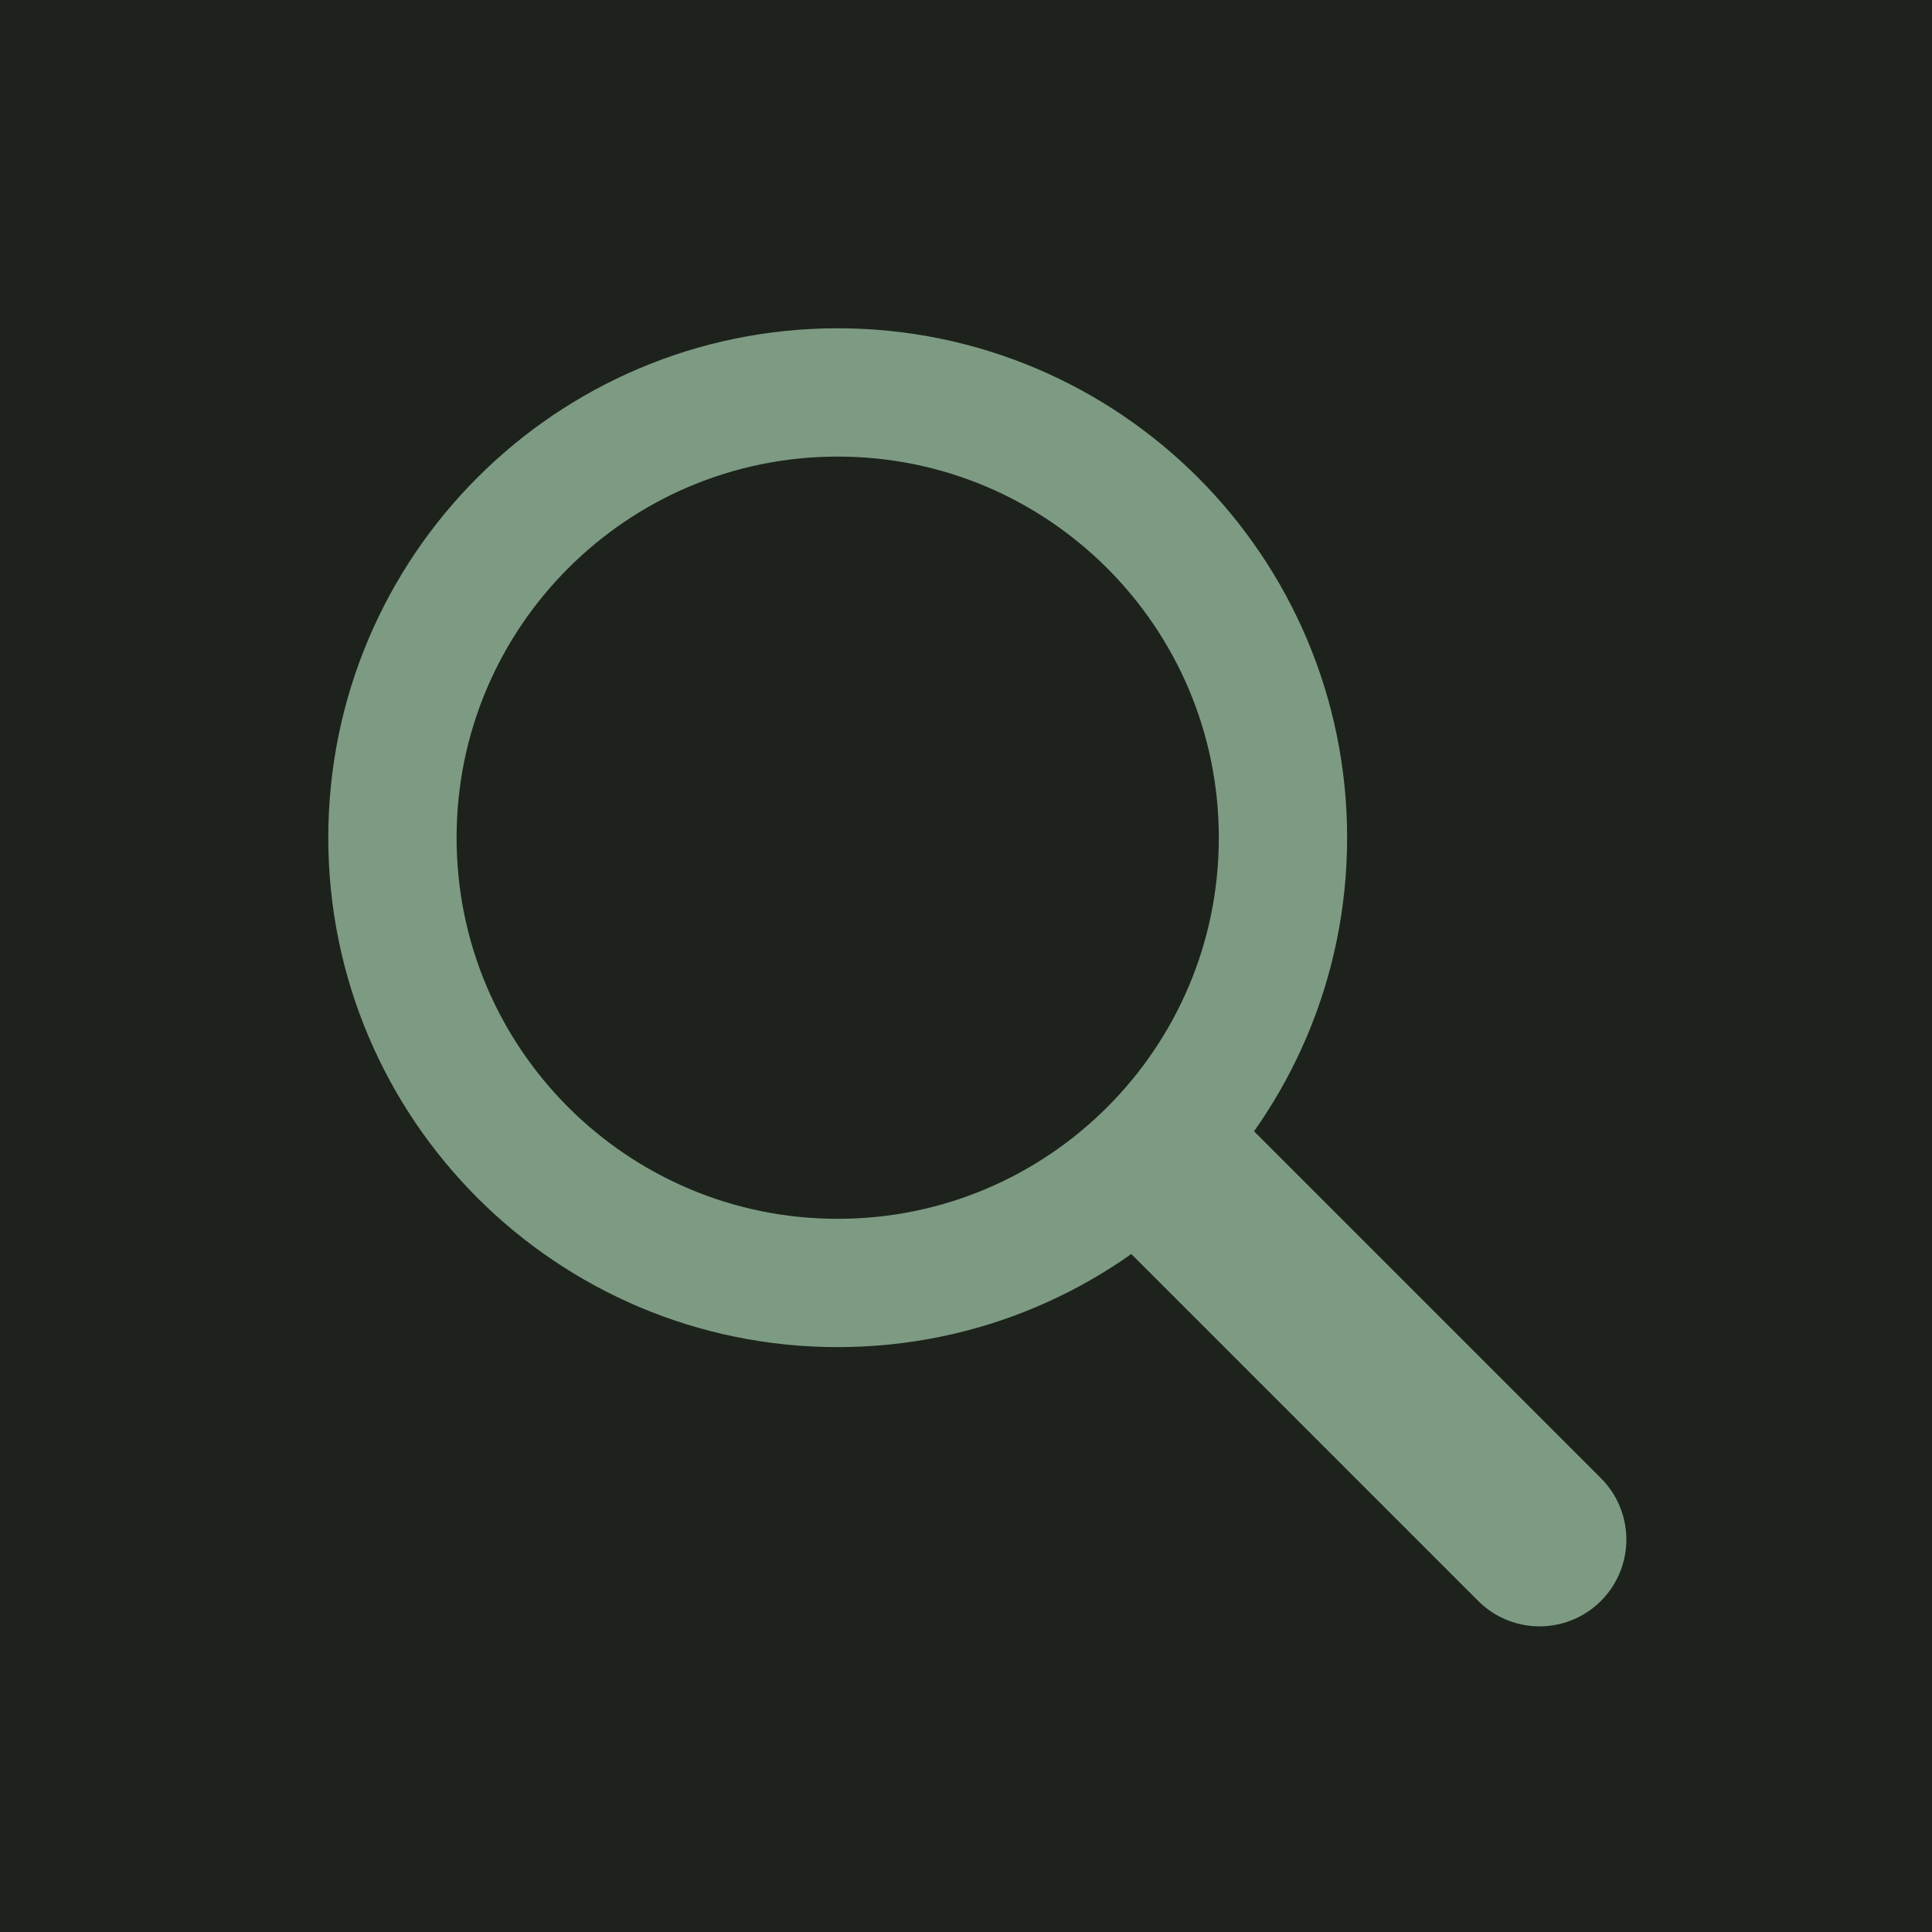
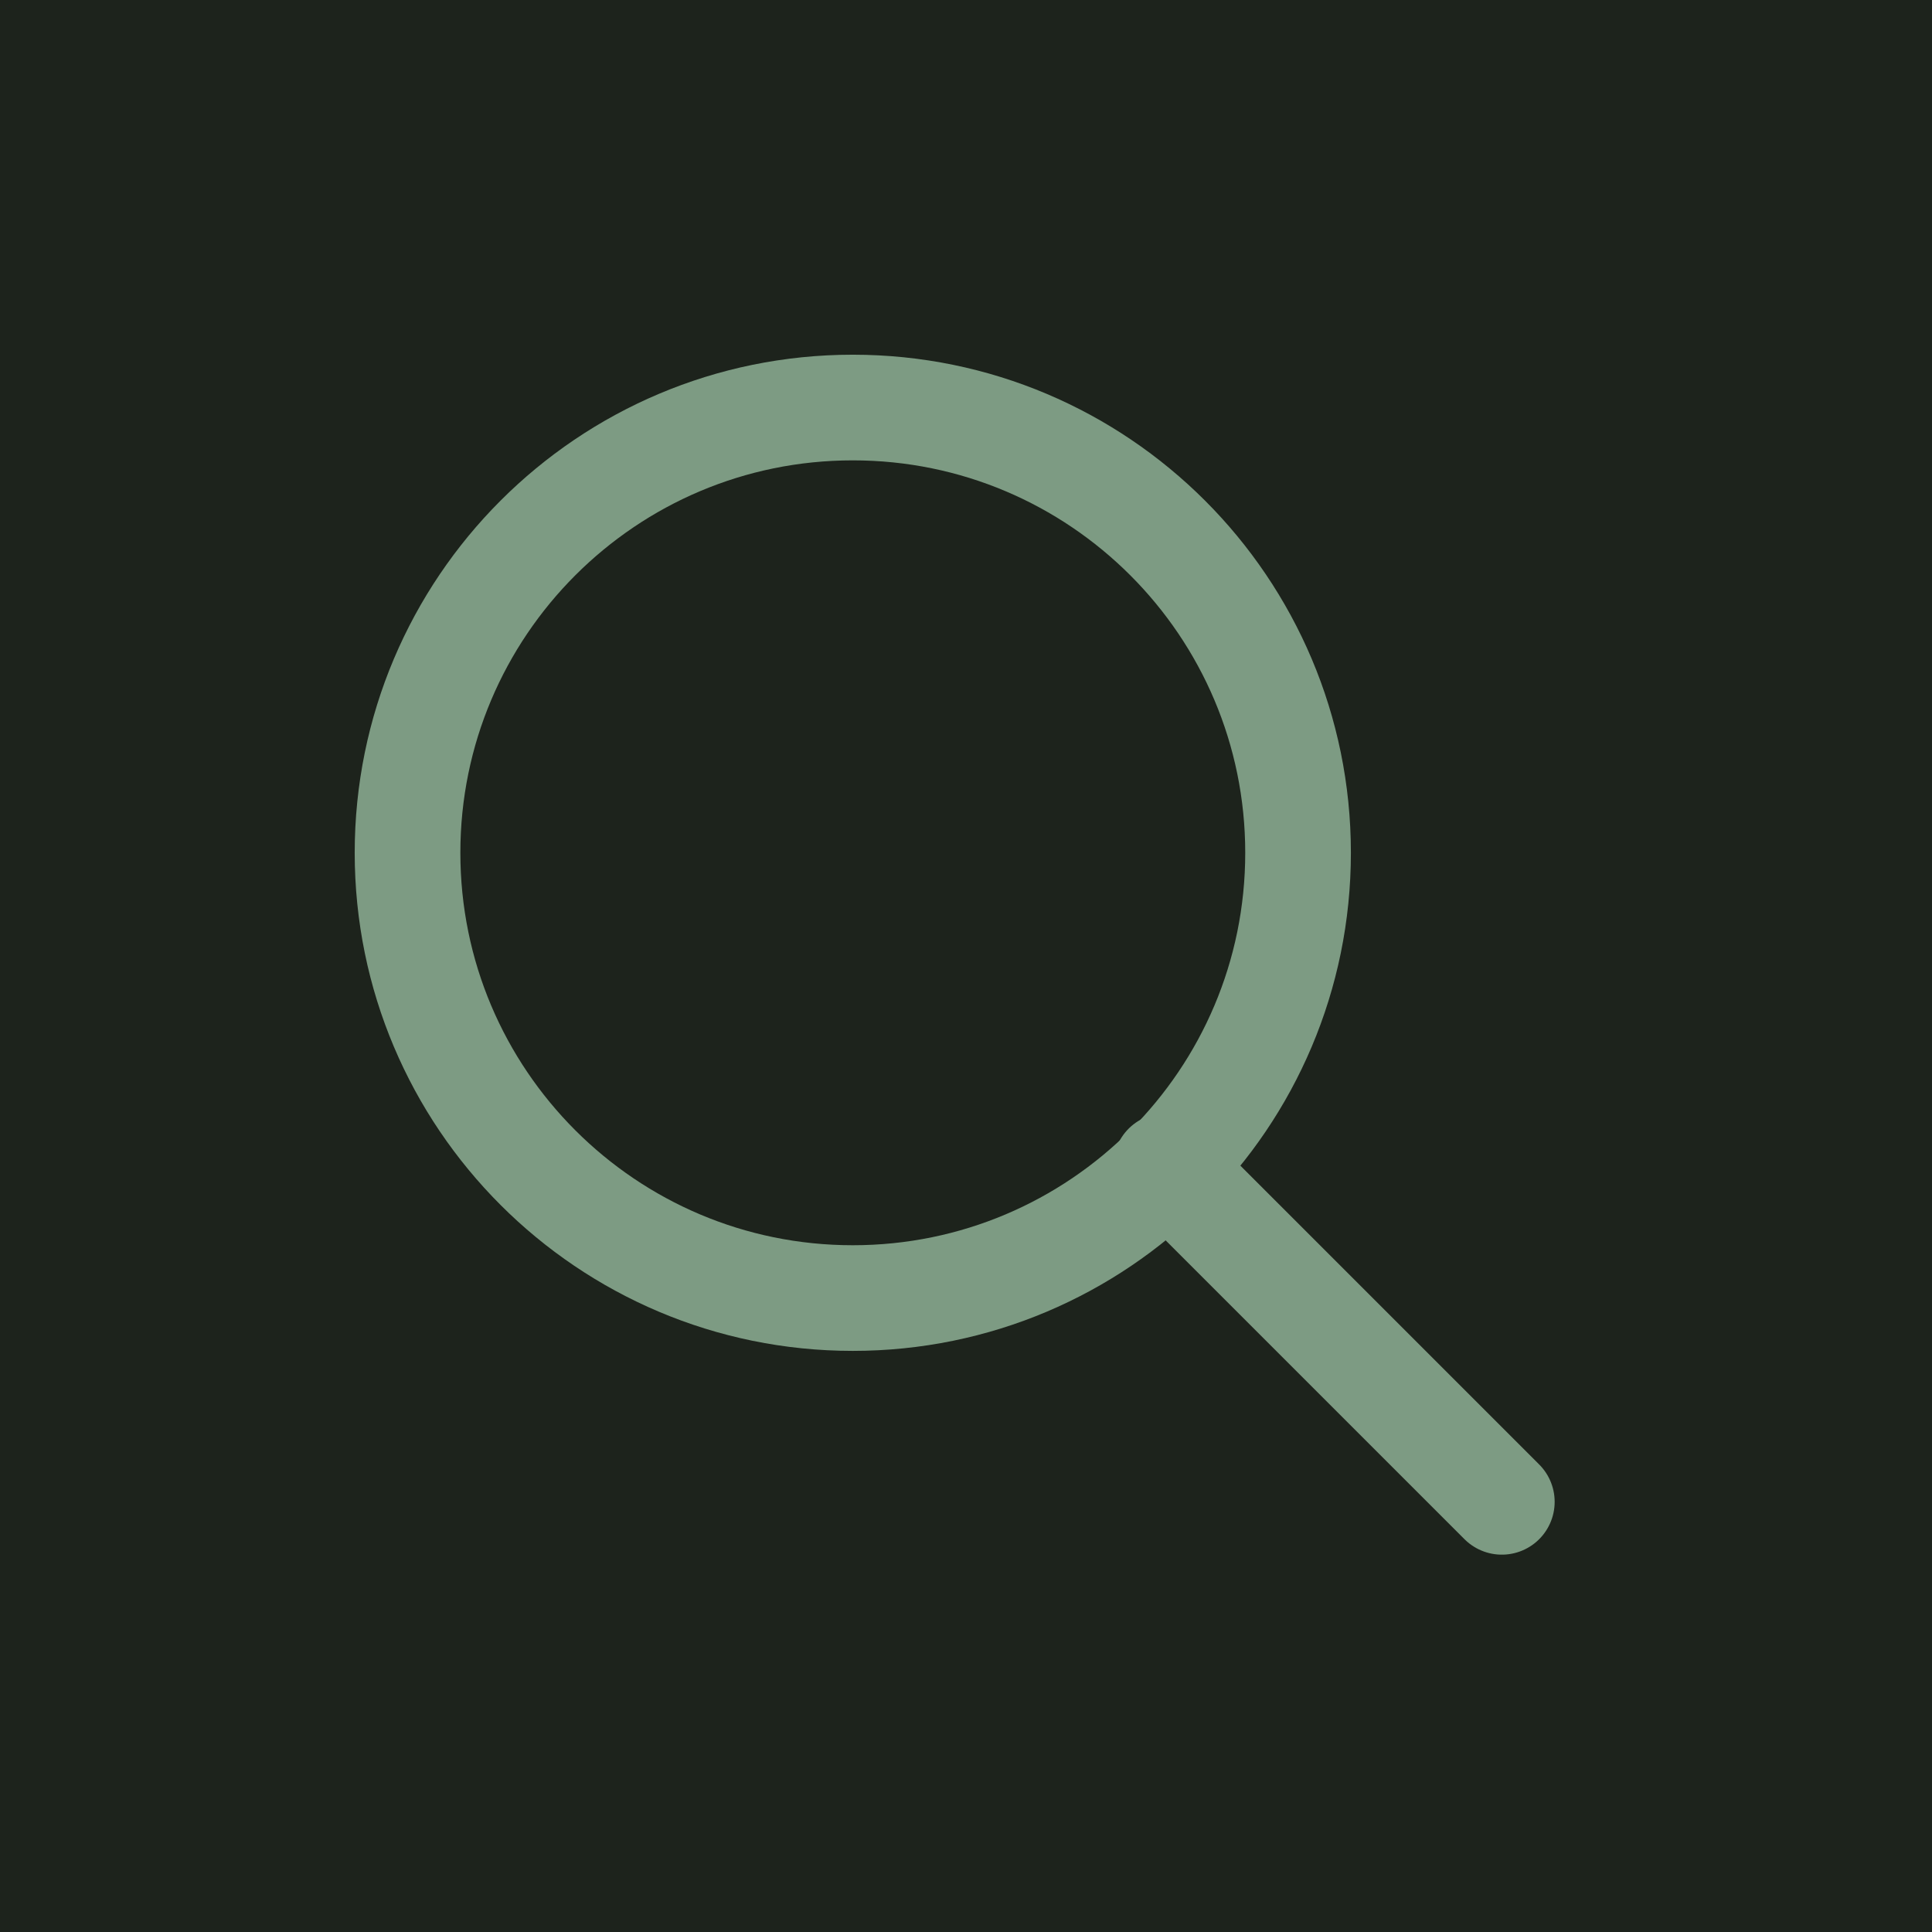
- <svg xmlns="http://www.w3.org/2000/svg" viewBox="0 0 512 512" role="img" aria-label="recipefinder app icon (full-bleed, maskable): a magnifying glass">
+ <svg xmlns="http://www.w3.org/2000/svg" viewBox="0 0 512 512" role="img" aria-label="book-finder app icon (full-bleed, maskable): a magnifying glass">
  <rect width="512" height="512" fill="#1D231C" />
-   <g fill="none" stroke="#7D9B83" stroke-linecap="round">
-     <circle cx="222" cy="222" r="118" stroke-width="34" />
-     <line x1="310" y1="310" x2="408" y2="408" stroke-width="46" />
+   <g fill="none" stroke="#7D9B83" stroke-width="28" stroke-linecap="round" stroke-linejoin="round">
+     <circle cx="226" cy="226" r="118" />
+     <line x1="309" y1="309" x2="398" y2="398" />
  </g>
</svg>
